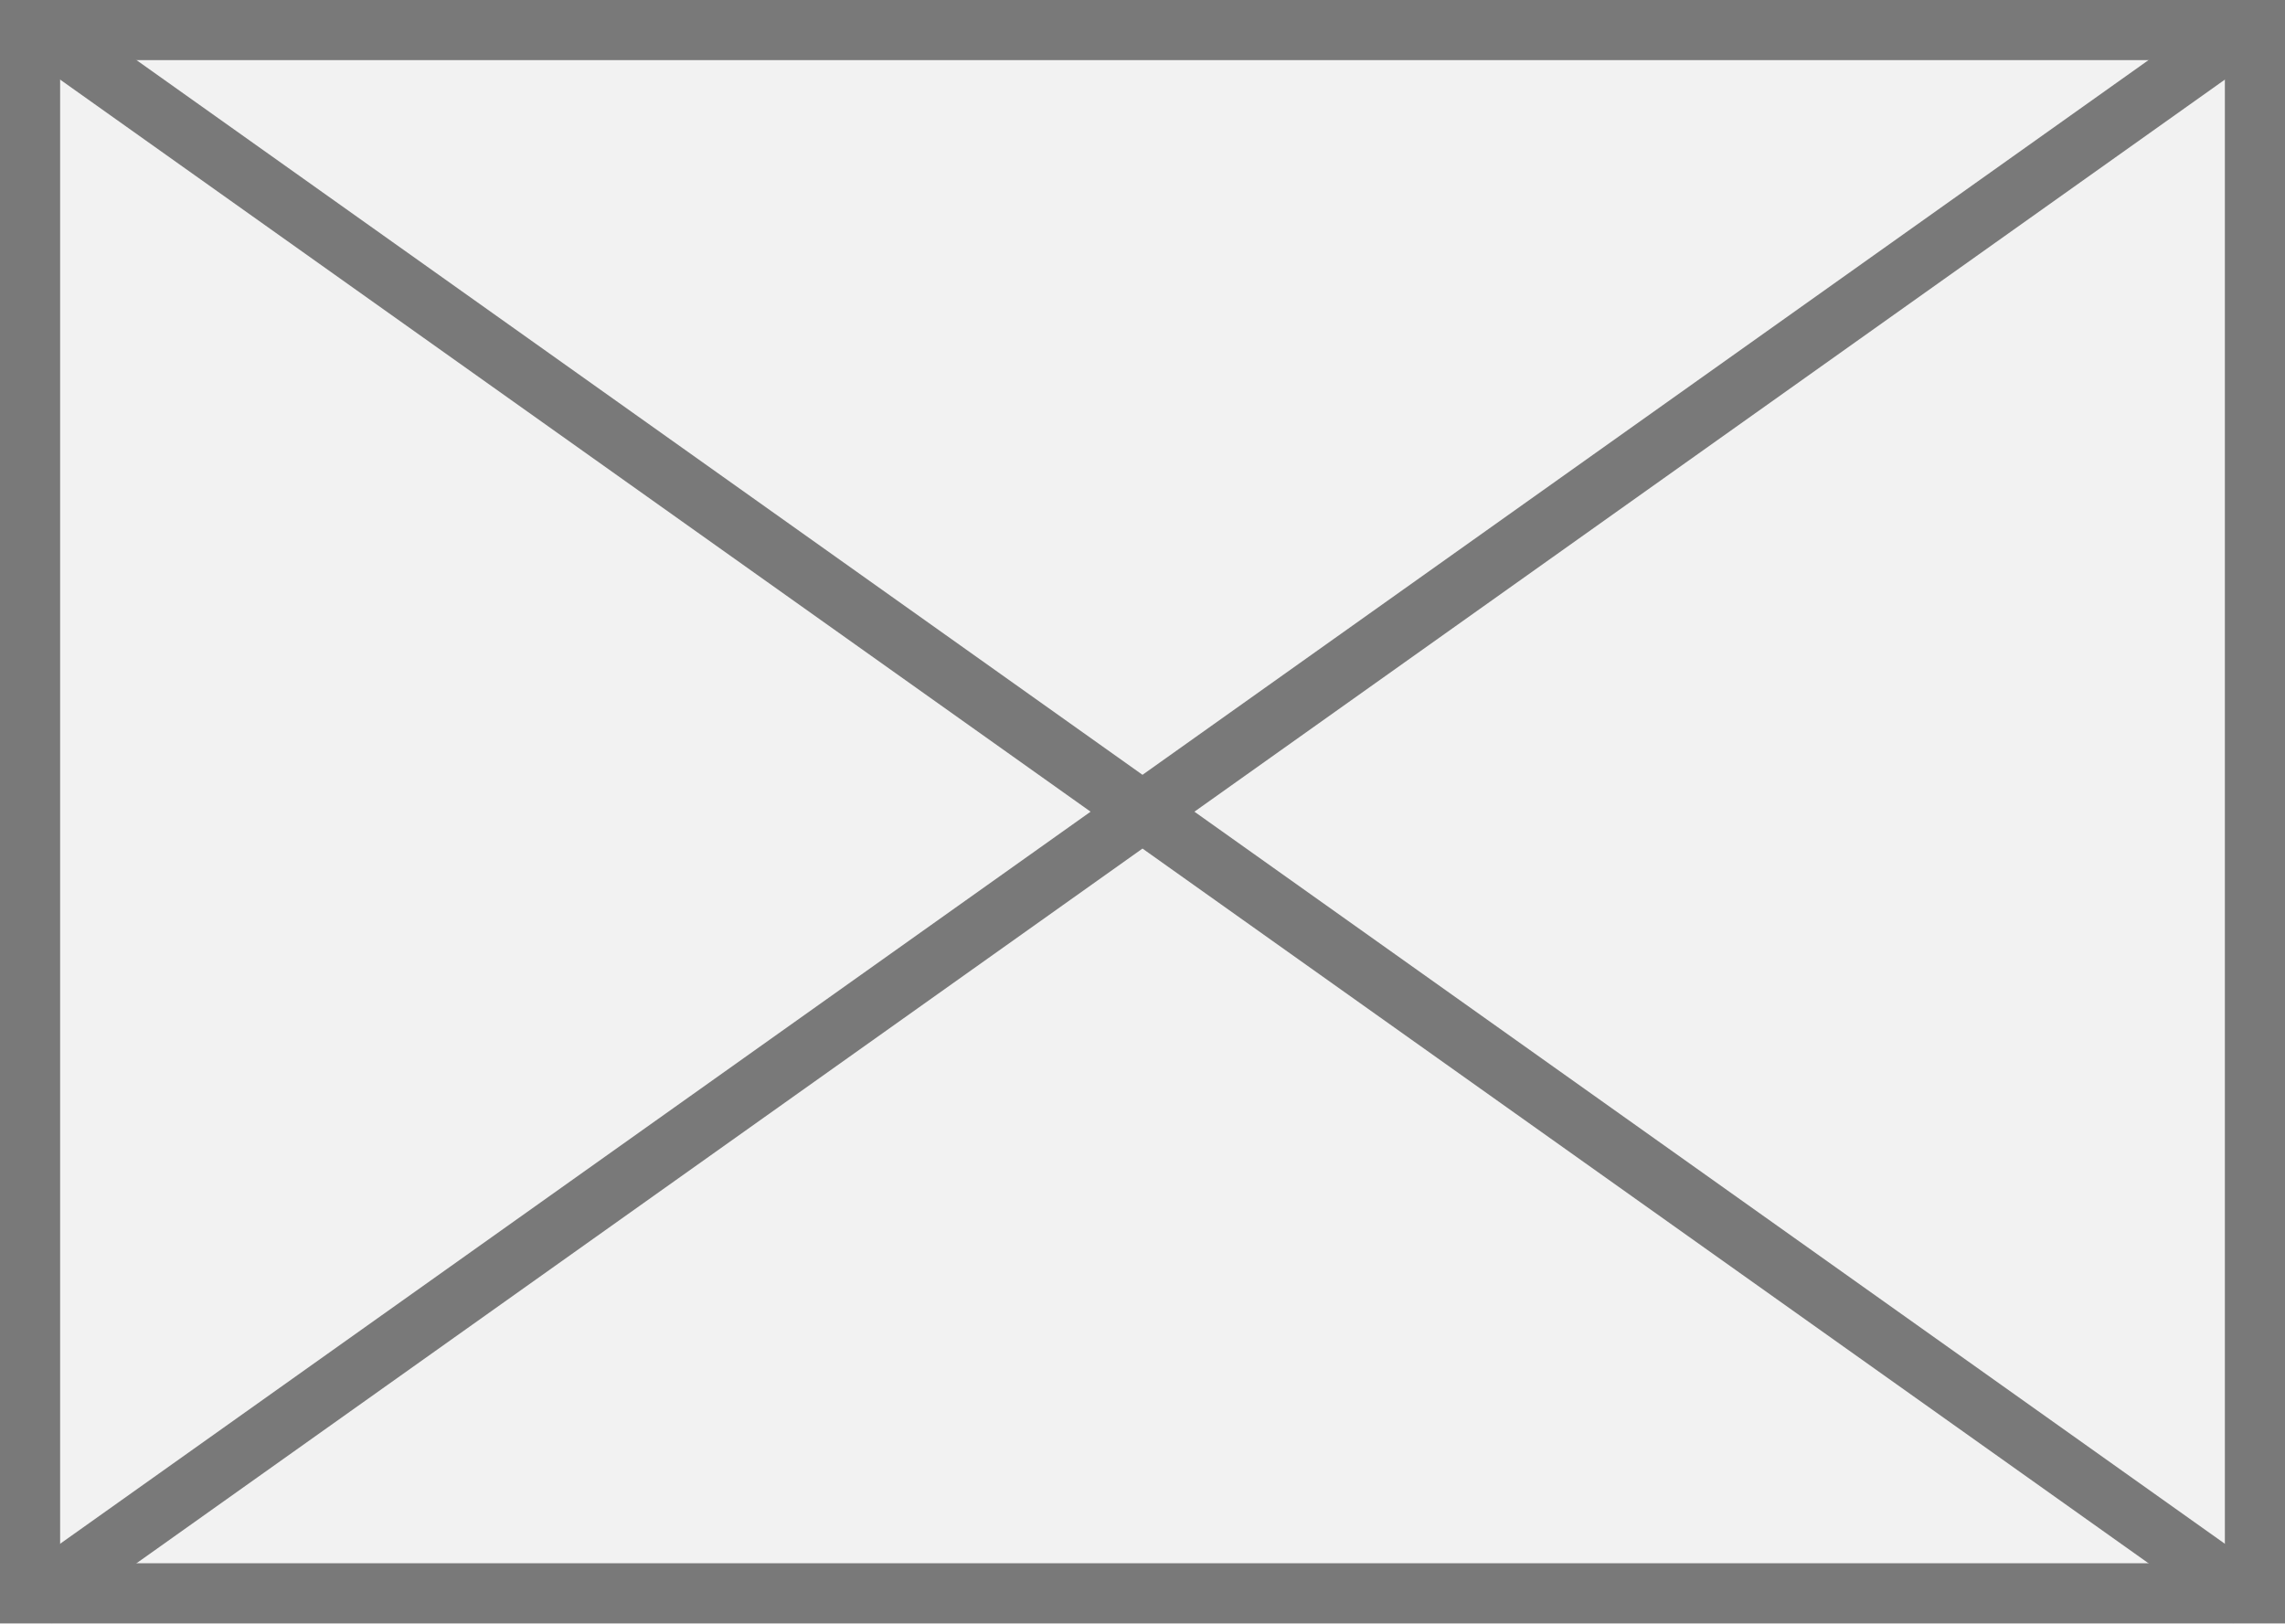
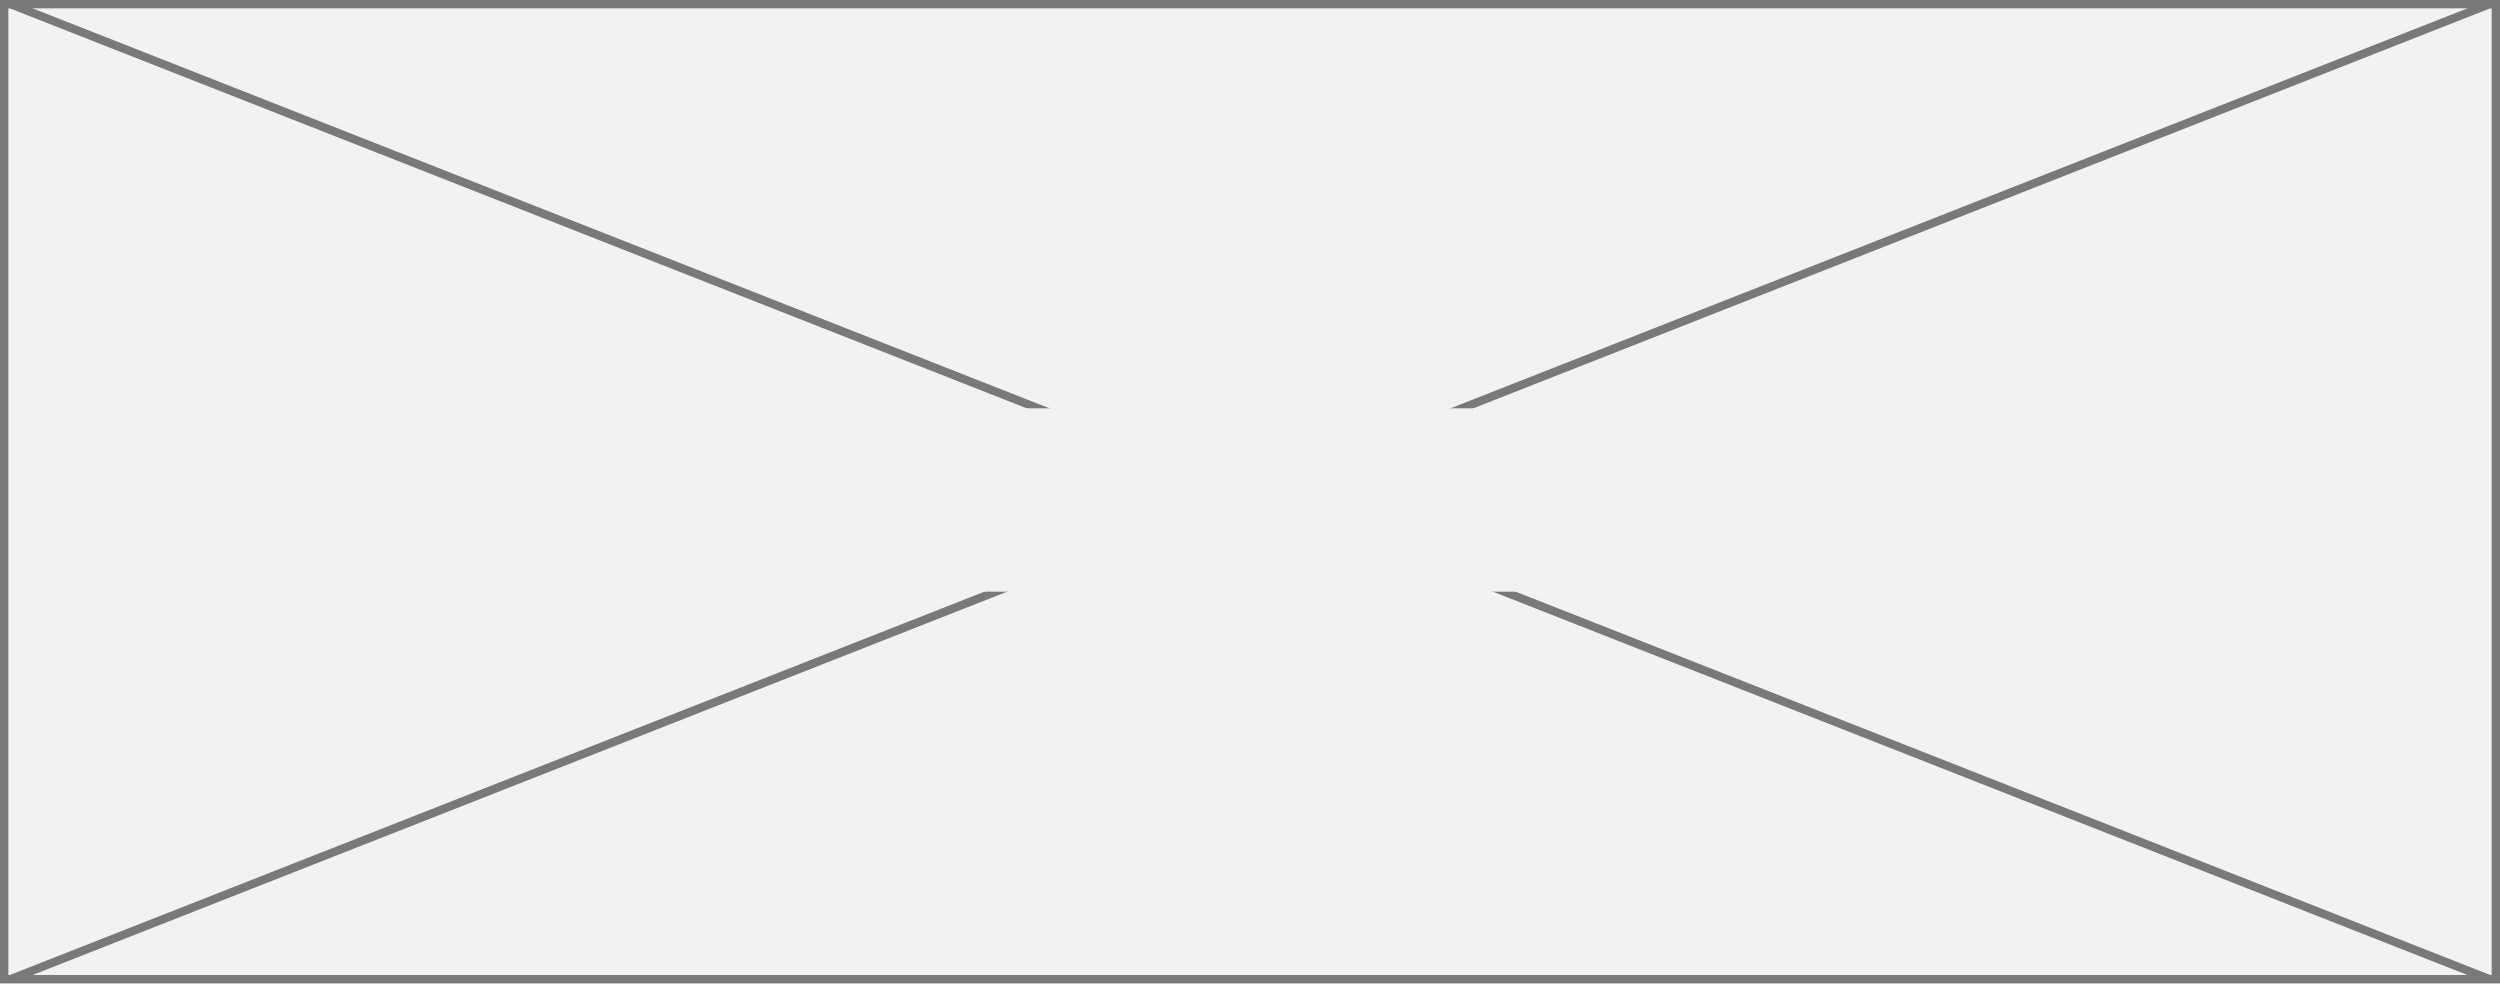
- <svg xmlns="http://www.w3.org/2000/svg" version="1.1" width="38px" height="27px">
-   <g transform="matrix(1 0 0 1 -210 -5 )">
-     <path d="M 210.5 5.5  L 247.5 5.5  L 247.5 31.5  L 210.5 31.5  L 210.5 5.5  Z " fill-rule="nonzero" fill="#f2f2f2" stroke="none" />
-     <path d="M 210.5 5.5  L 247.5 5.5  L 247.5 31.5  L 210.5 31.5  L 210.5 5.5  Z " stroke-width="1" stroke="#797979" fill="none" />
-     <path d="M 210.574 5.408  L 247.426 31.592  M 247.426 5.408  L 210.574 31.592  " stroke-width="1" stroke="#797979" fill="none" />
+ <svg xmlns="http://www.w3.org/2000/svg" version="1.1" width="300px" height="118px">
+   <defs>
+     <mask fill="white" id="clip2">
+       <path d="M 592 103  L 710 103  L 710 125  L 592 125  Z M 500 54  L 800 54  L 800 172  L 500 172  Z " fill-rule="evenodd" />
+     </mask>
+   </defs>
+   <g transform="matrix(1 0 0 1 -500 -54 )">
+     <path d="M 500.5 54.5  L 799.5 54.5  L 799.5 171.5  L 500.5 171.5  L 500.5 54.5  Z " fill-rule="nonzero" fill="#f2f2f2" stroke="none" />
+     <path d="M 500.5 54.5  L 799.5 54.5  L 799.5 171.5  L 500.5 171.5  L 500.5 54.5  Z " stroke-width="1" stroke="#797979" fill="none" />
+     <path d="M 501.183 54.465  L 798.817 171.535  M 798.817 54.465  L 501.183 171.535  " stroke-width="1" stroke="#797979" fill="none" mask="url(#clip2)" />
  </g>
</svg>
